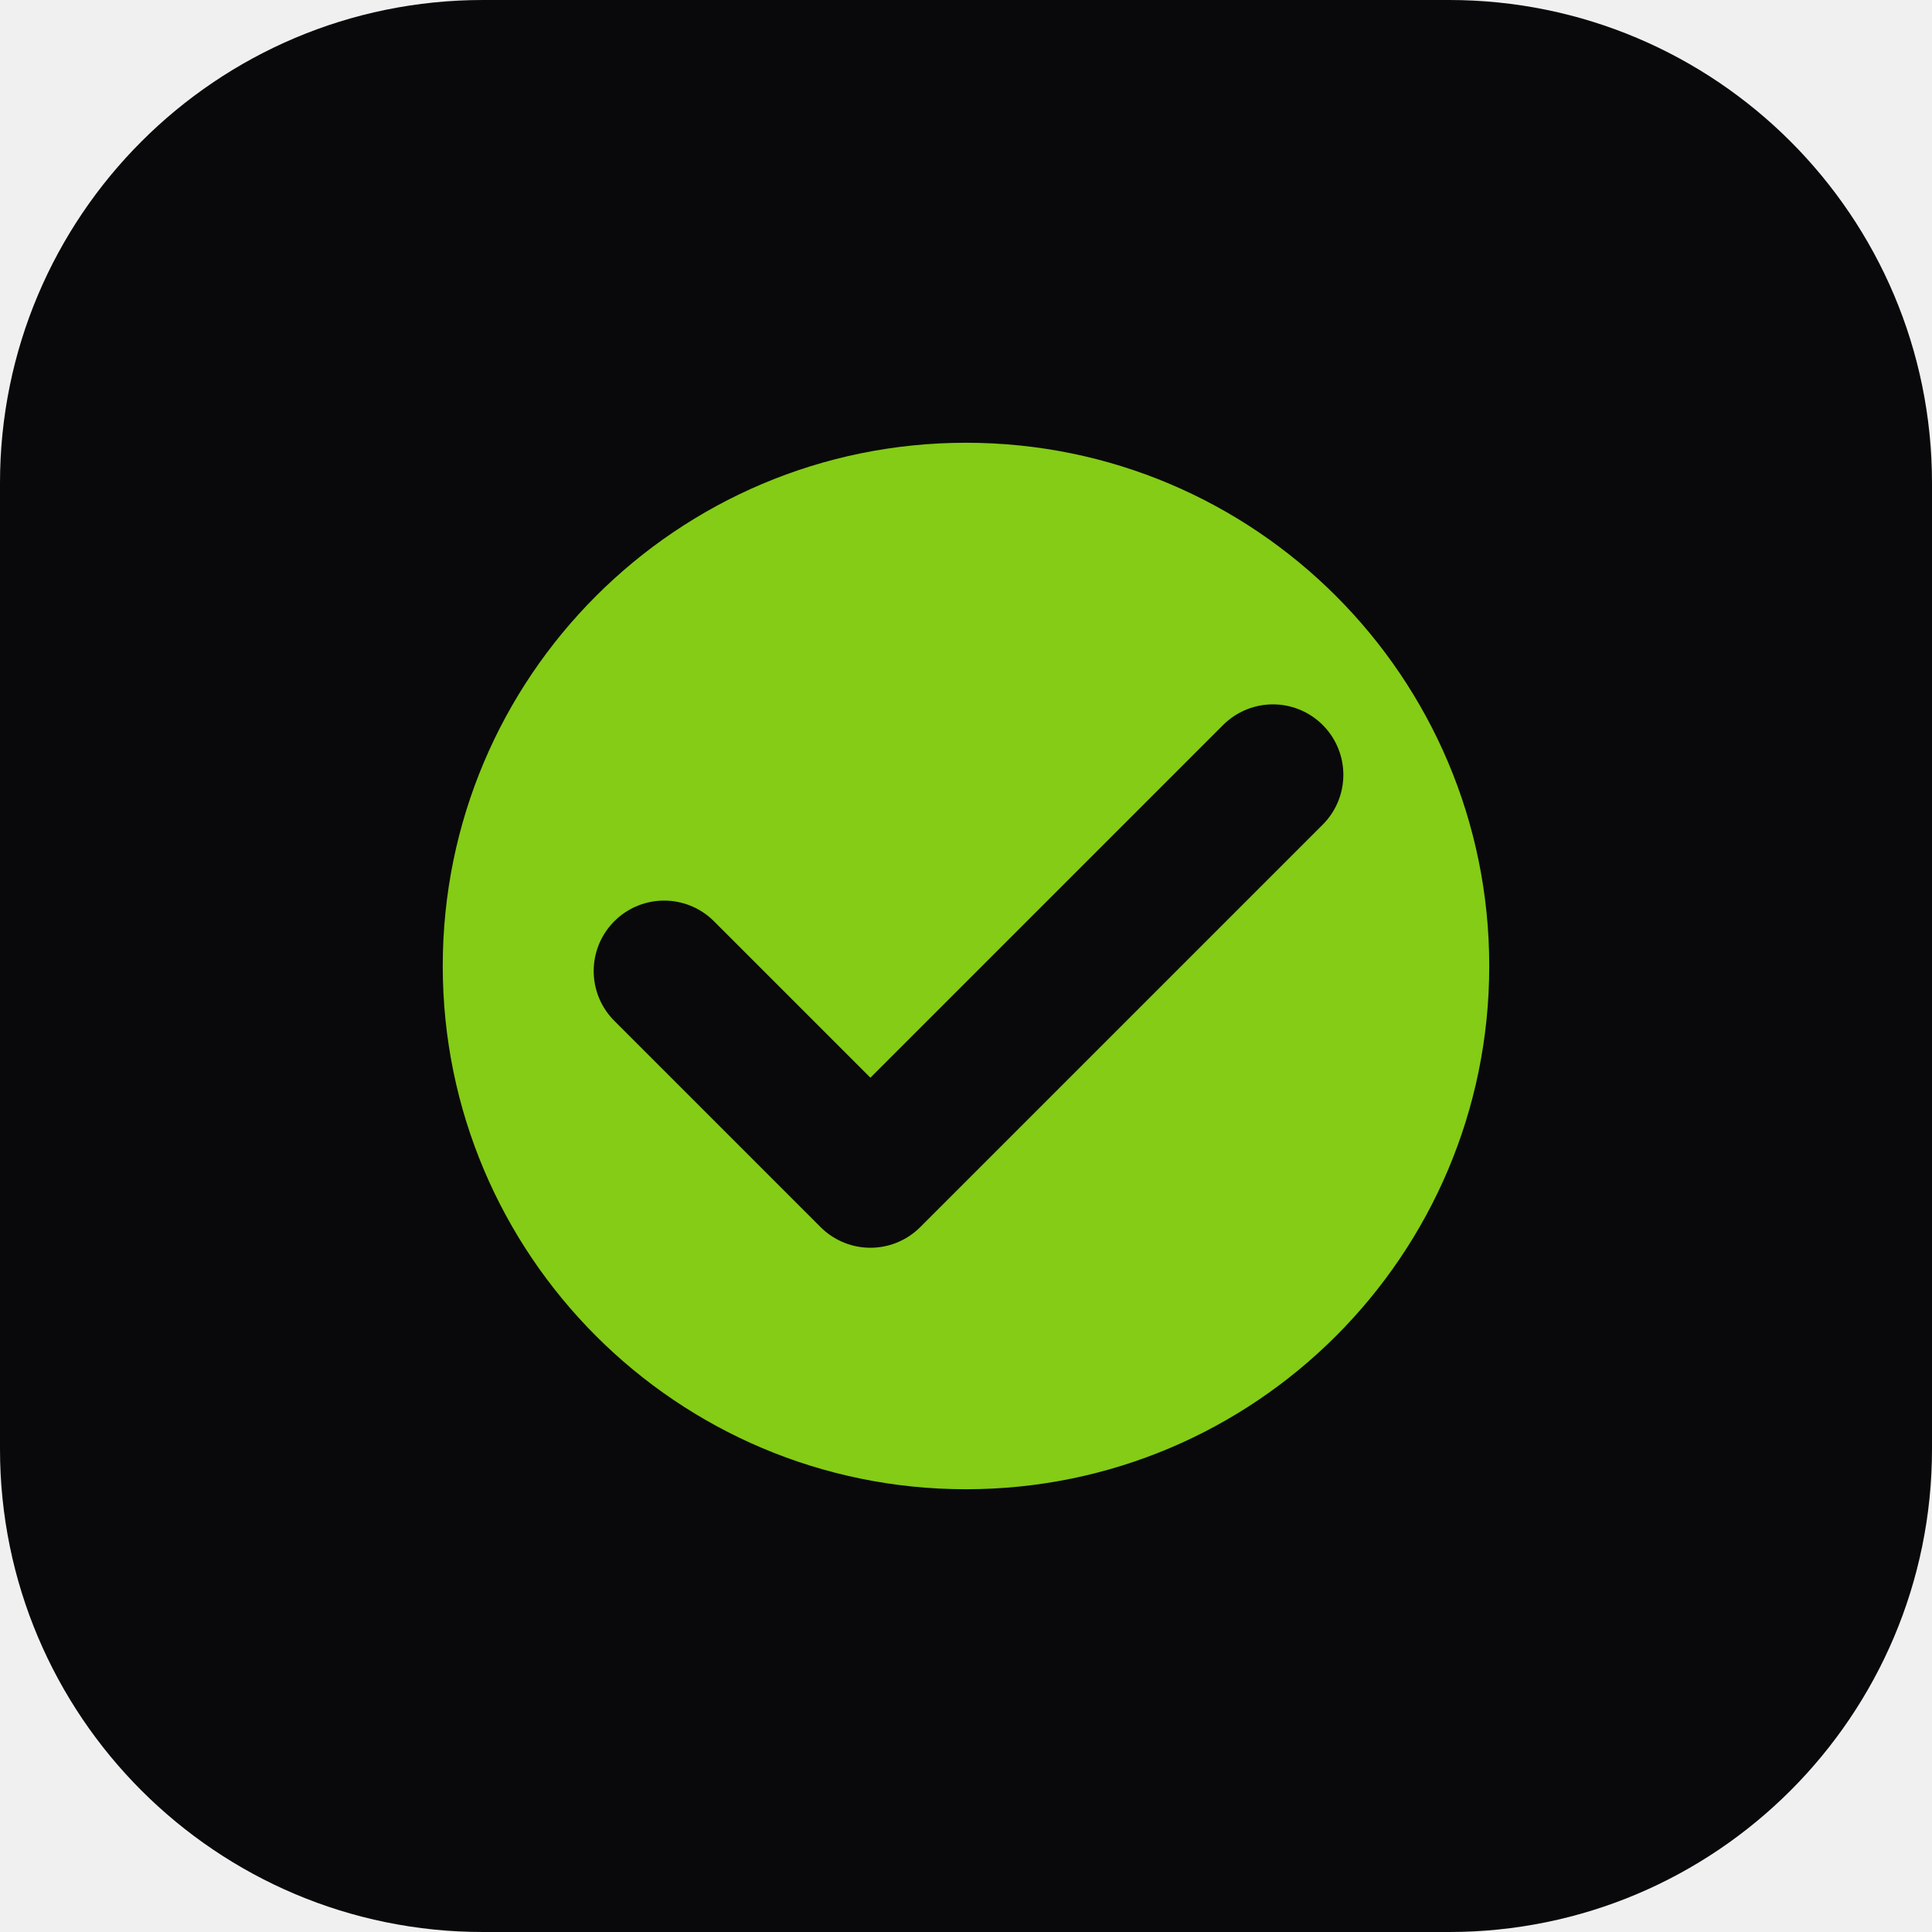
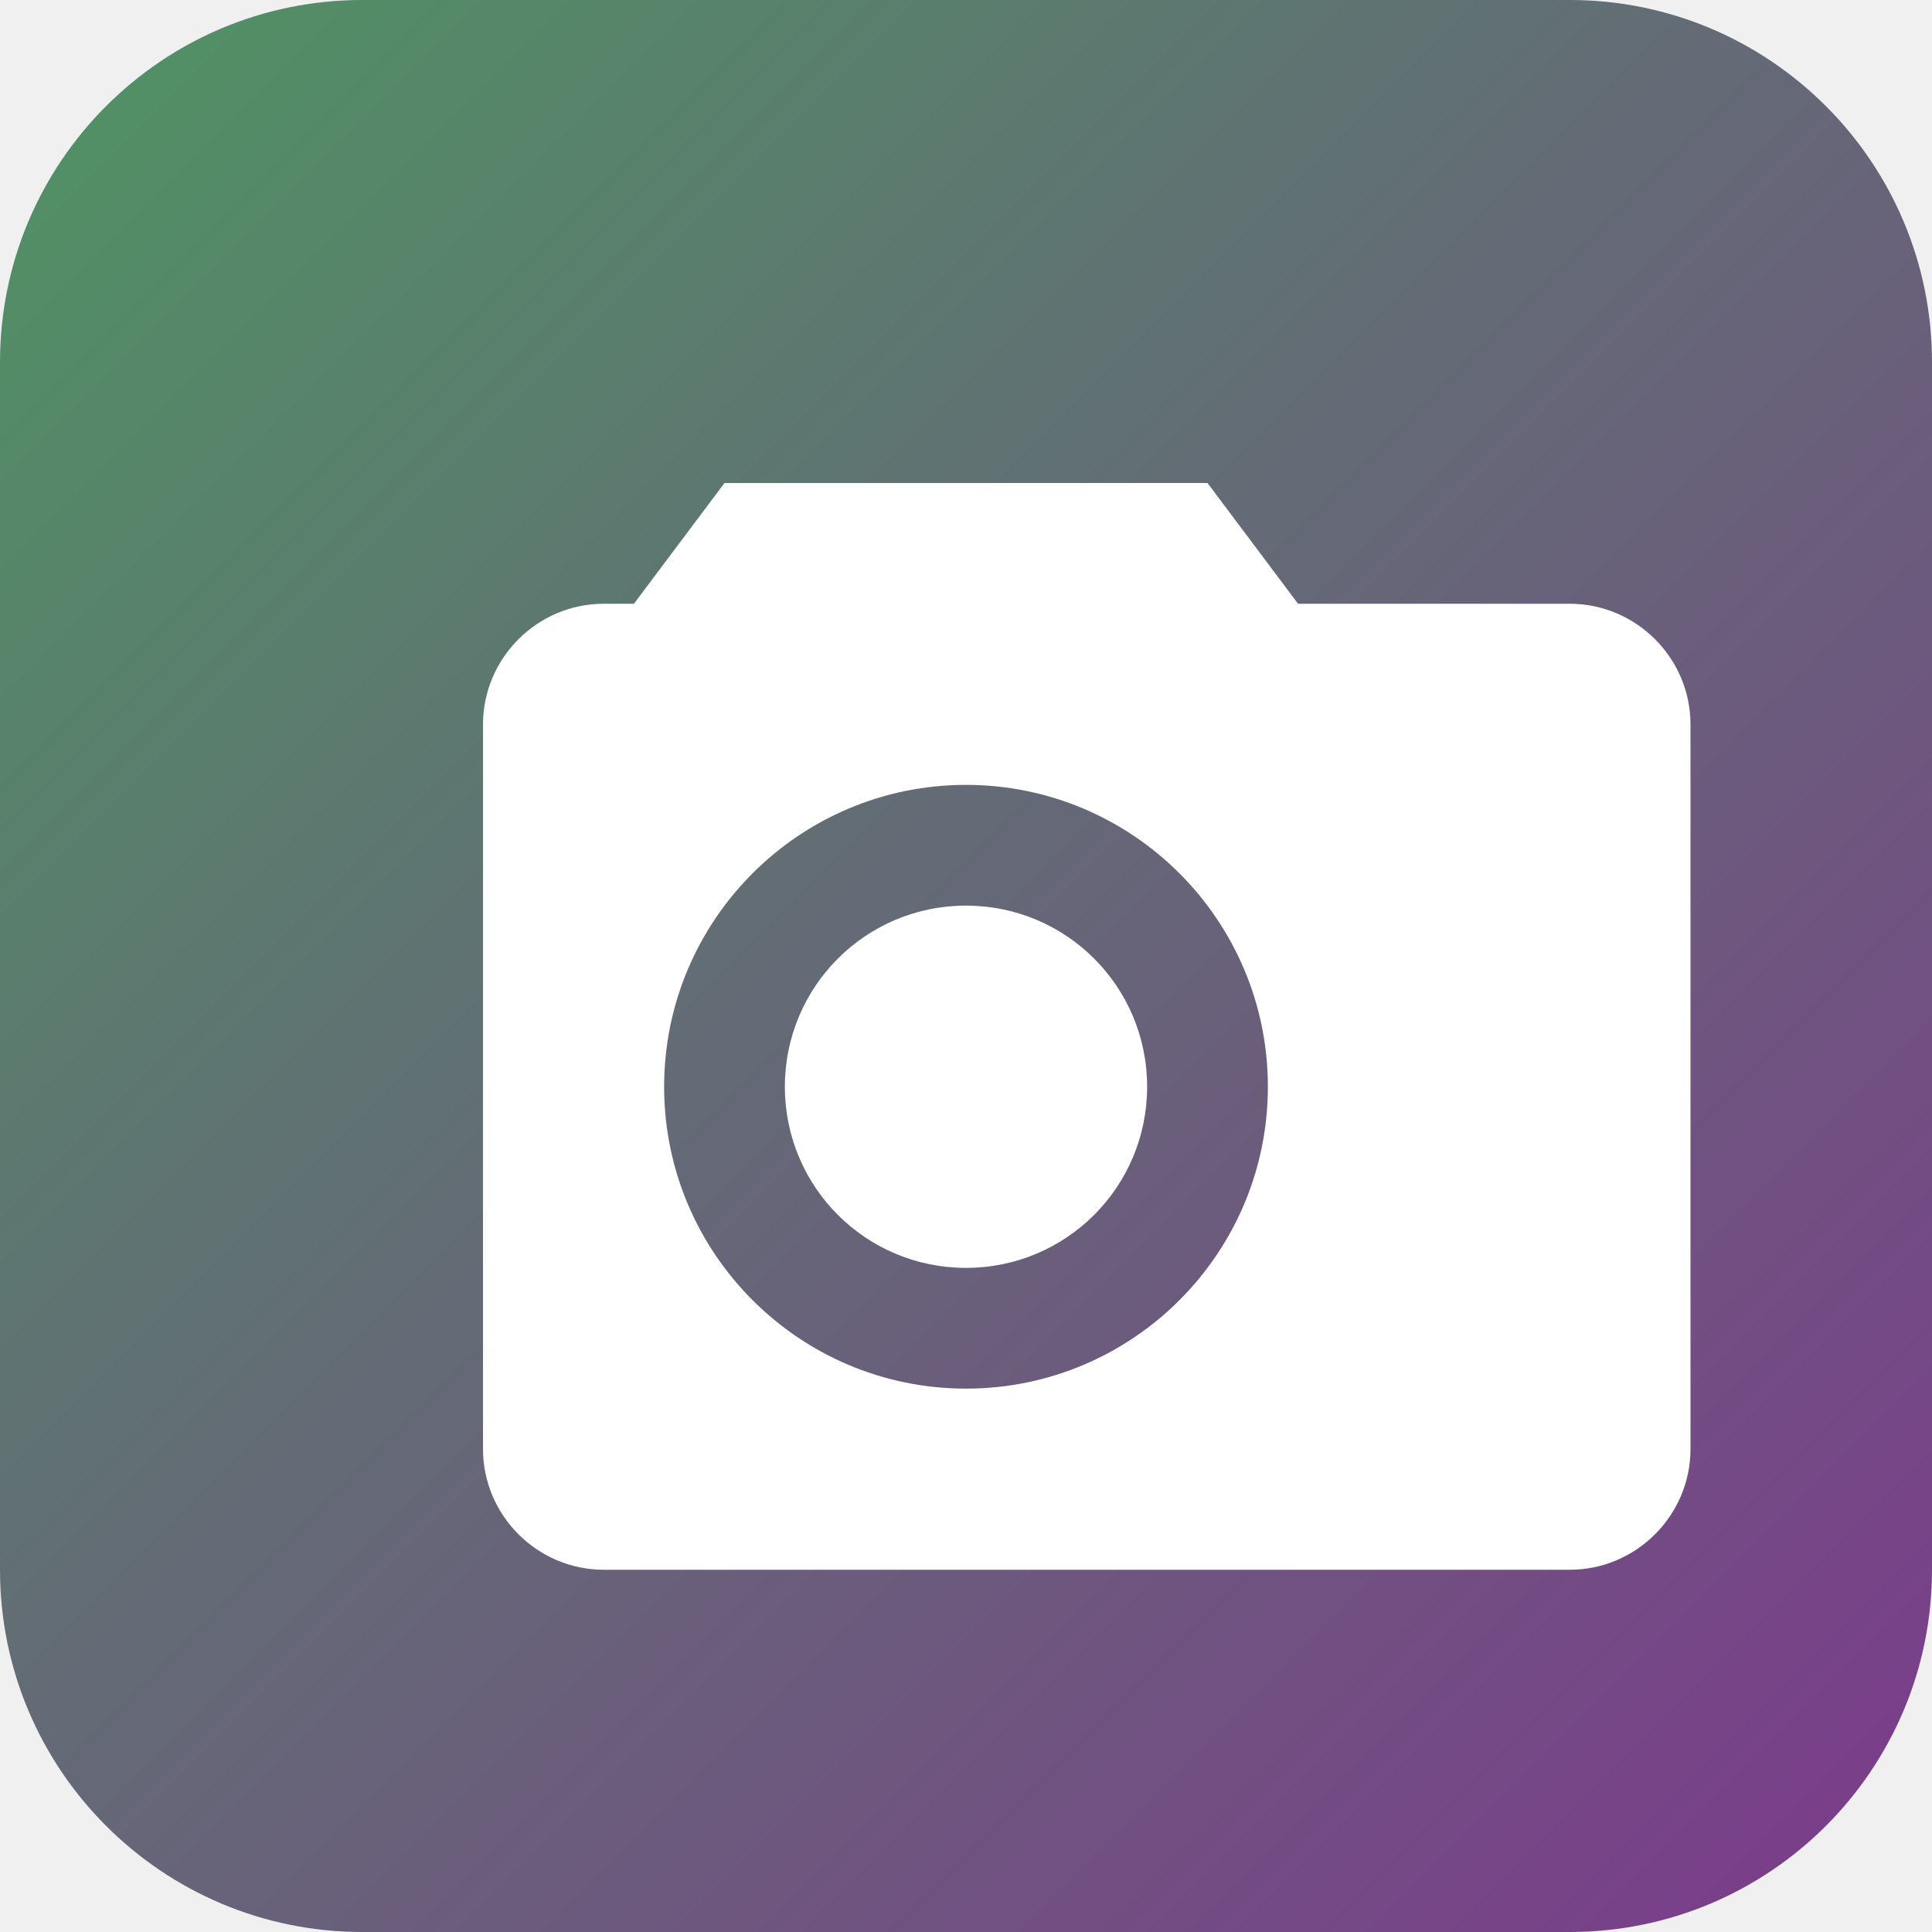
<svg xmlns="http://www.w3.org/2000/svg" width="192" height="192" viewBox="0 0 192 192" fill="none">
-   <rect width="192" height="192" rx="48" fill="#09090B" />
-   <circle cx="96" cy="96" r="52" fill="#84CC16" />
-   <path d="M66 96.5L86.5 117L126.5 77" stroke="#09090B" stroke-width="14" stroke-linecap="round" stroke-linejoin="round" />
+   <defs>
+     <linearGradient id="grad" x1="0%" y1="0%" x2="100%" y2="100%">
+       <stop offset="0%" style="stop-color:#4f9463;stop-opacity:1" />
+       <stop offset="100%" style="stop-color:#7c3a8c;stop-opacity:1" />
+     </linearGradient>
+   </defs>
+   <rect width="192" height="192" rx="36" fill="url(#grad)" />
+   <path d="M144 60h-15l-9-12h-48l-9 12H60c-6.6 0-12 5.4-12 12v72c0 6.6 5.4 12 12 12h96c6.6 0 12-5.4 12-12V72c0-6.6-5.4-12-12-12zm-48 78c-16.56 0-30-13.44-30-30s13.44-30 30-30 30 13.44 30 30-13.44 30-30 30zm0-48c-9.96 0-18 8.04-18 18s8.04 18 18 18 18-8.04 18-18-8.04-18-18-18z" fill="#ffffff" />
</svg>
